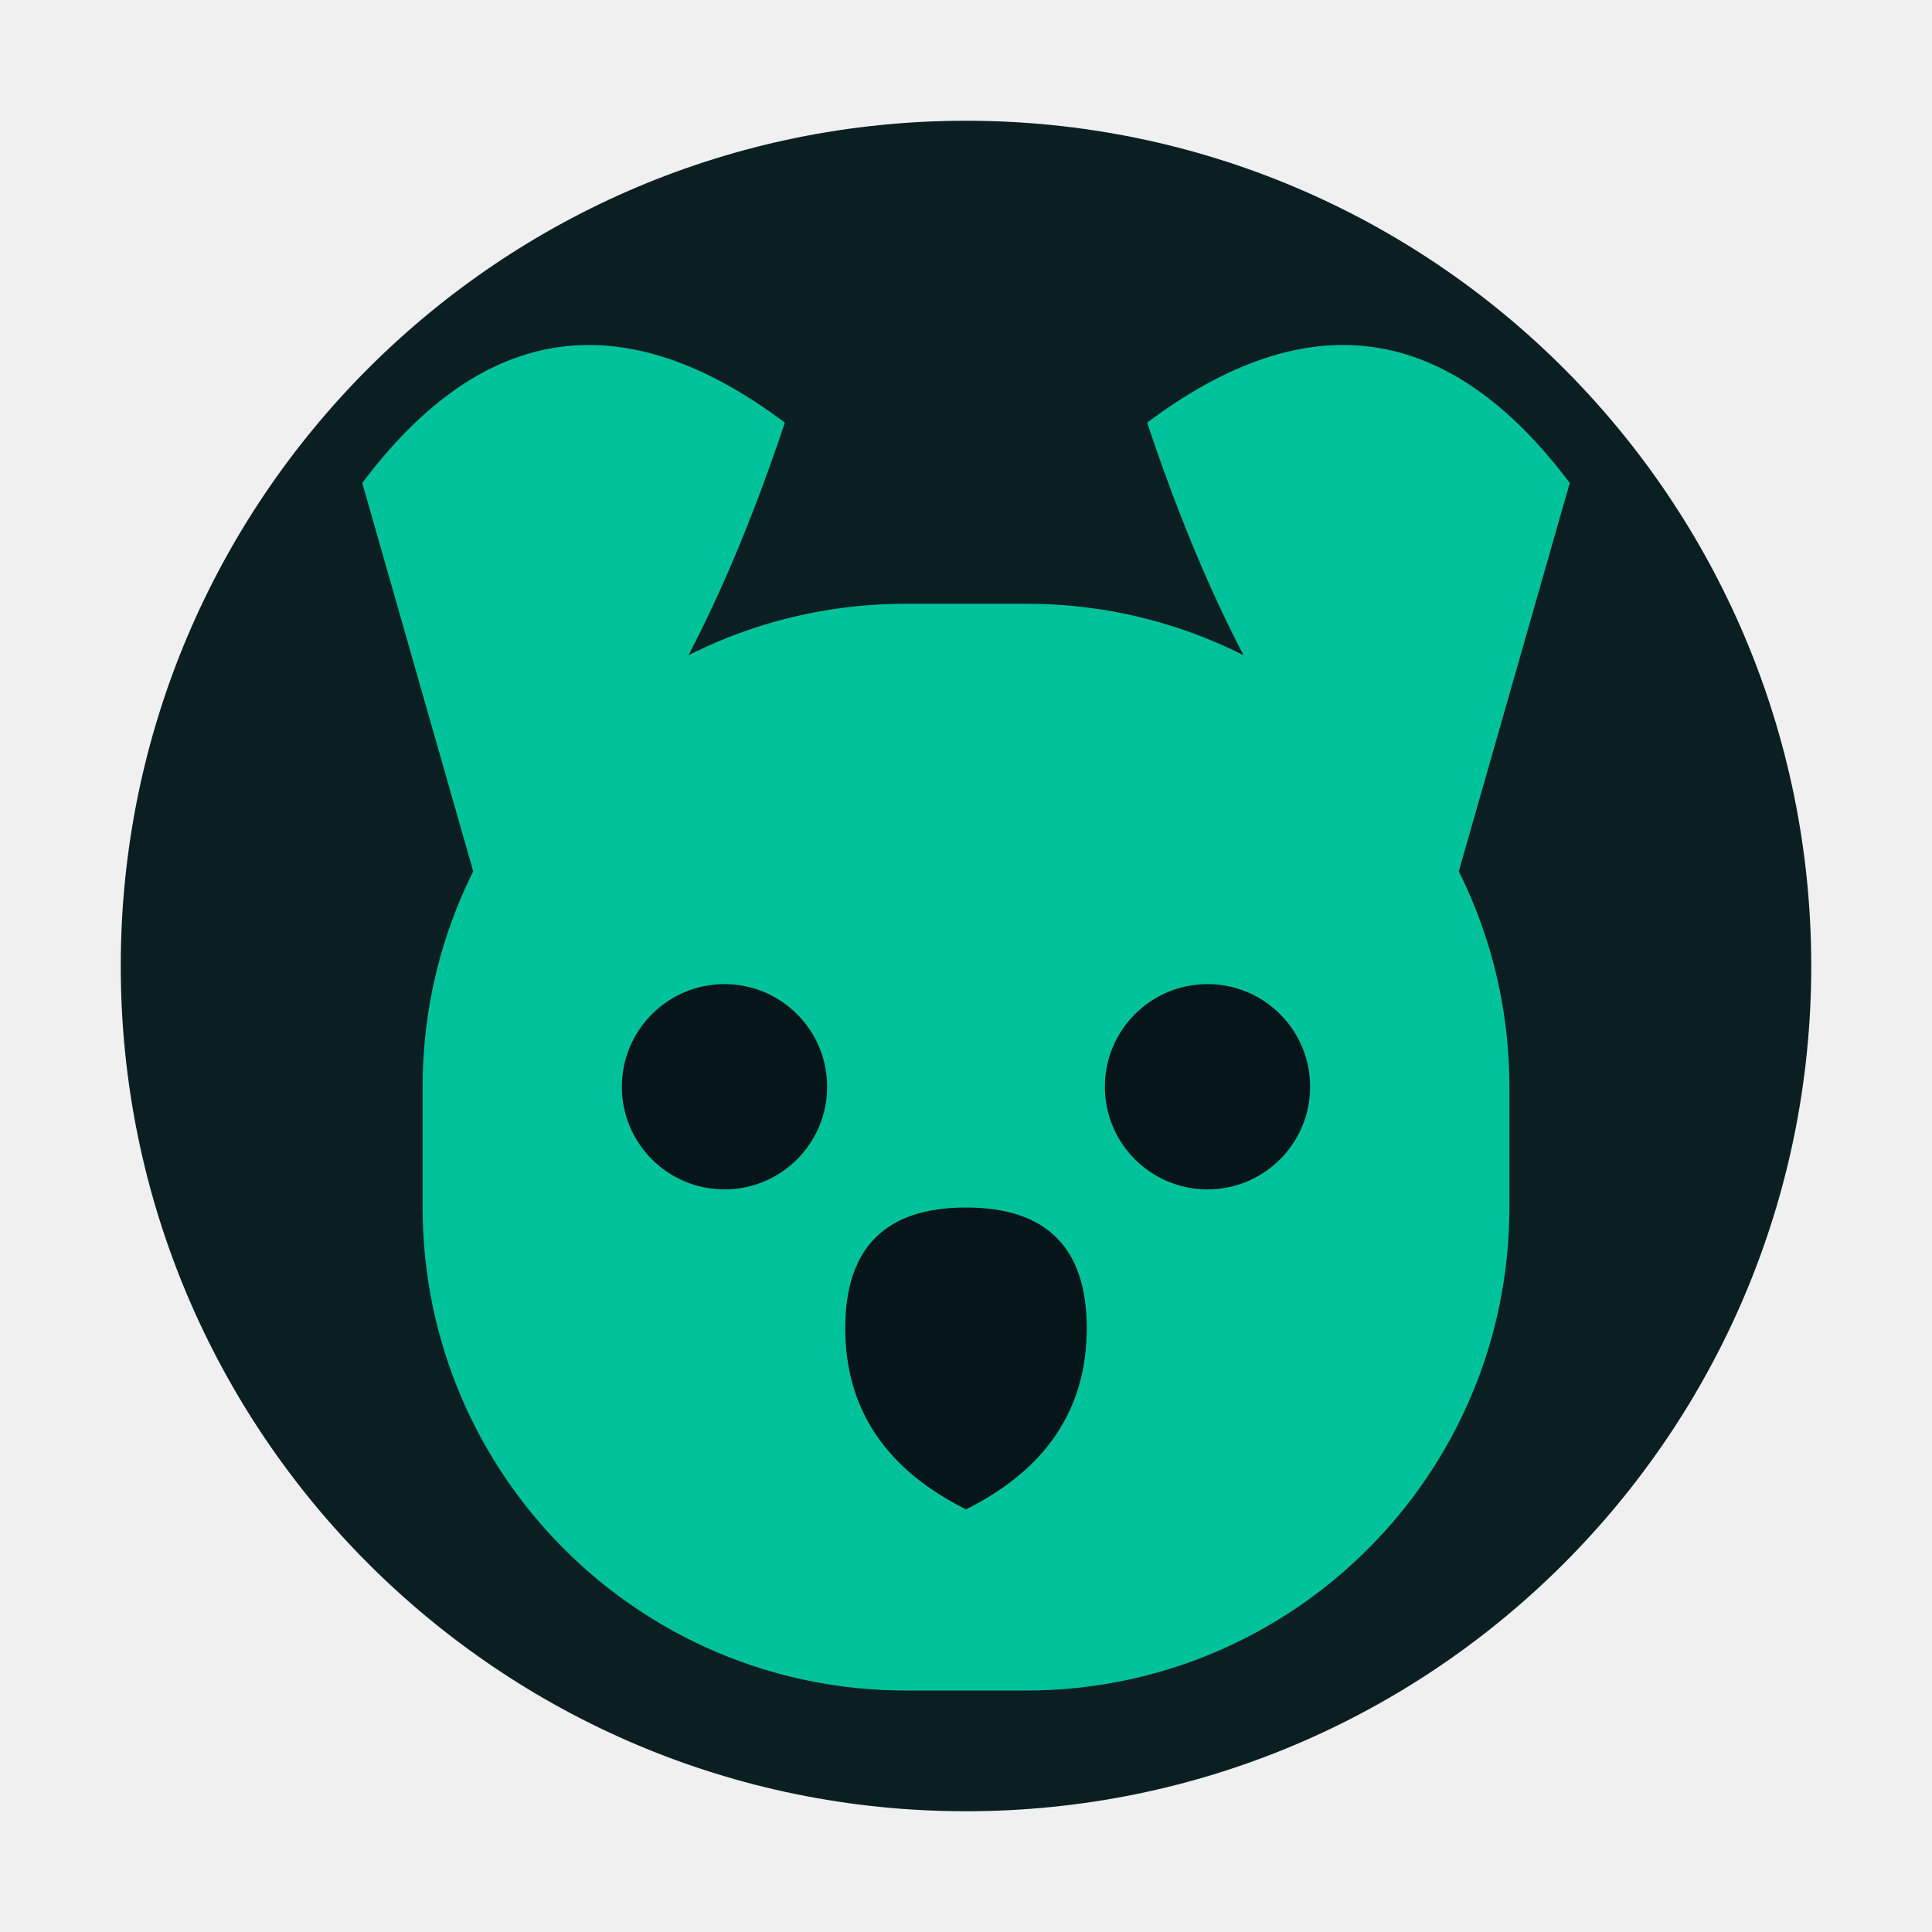
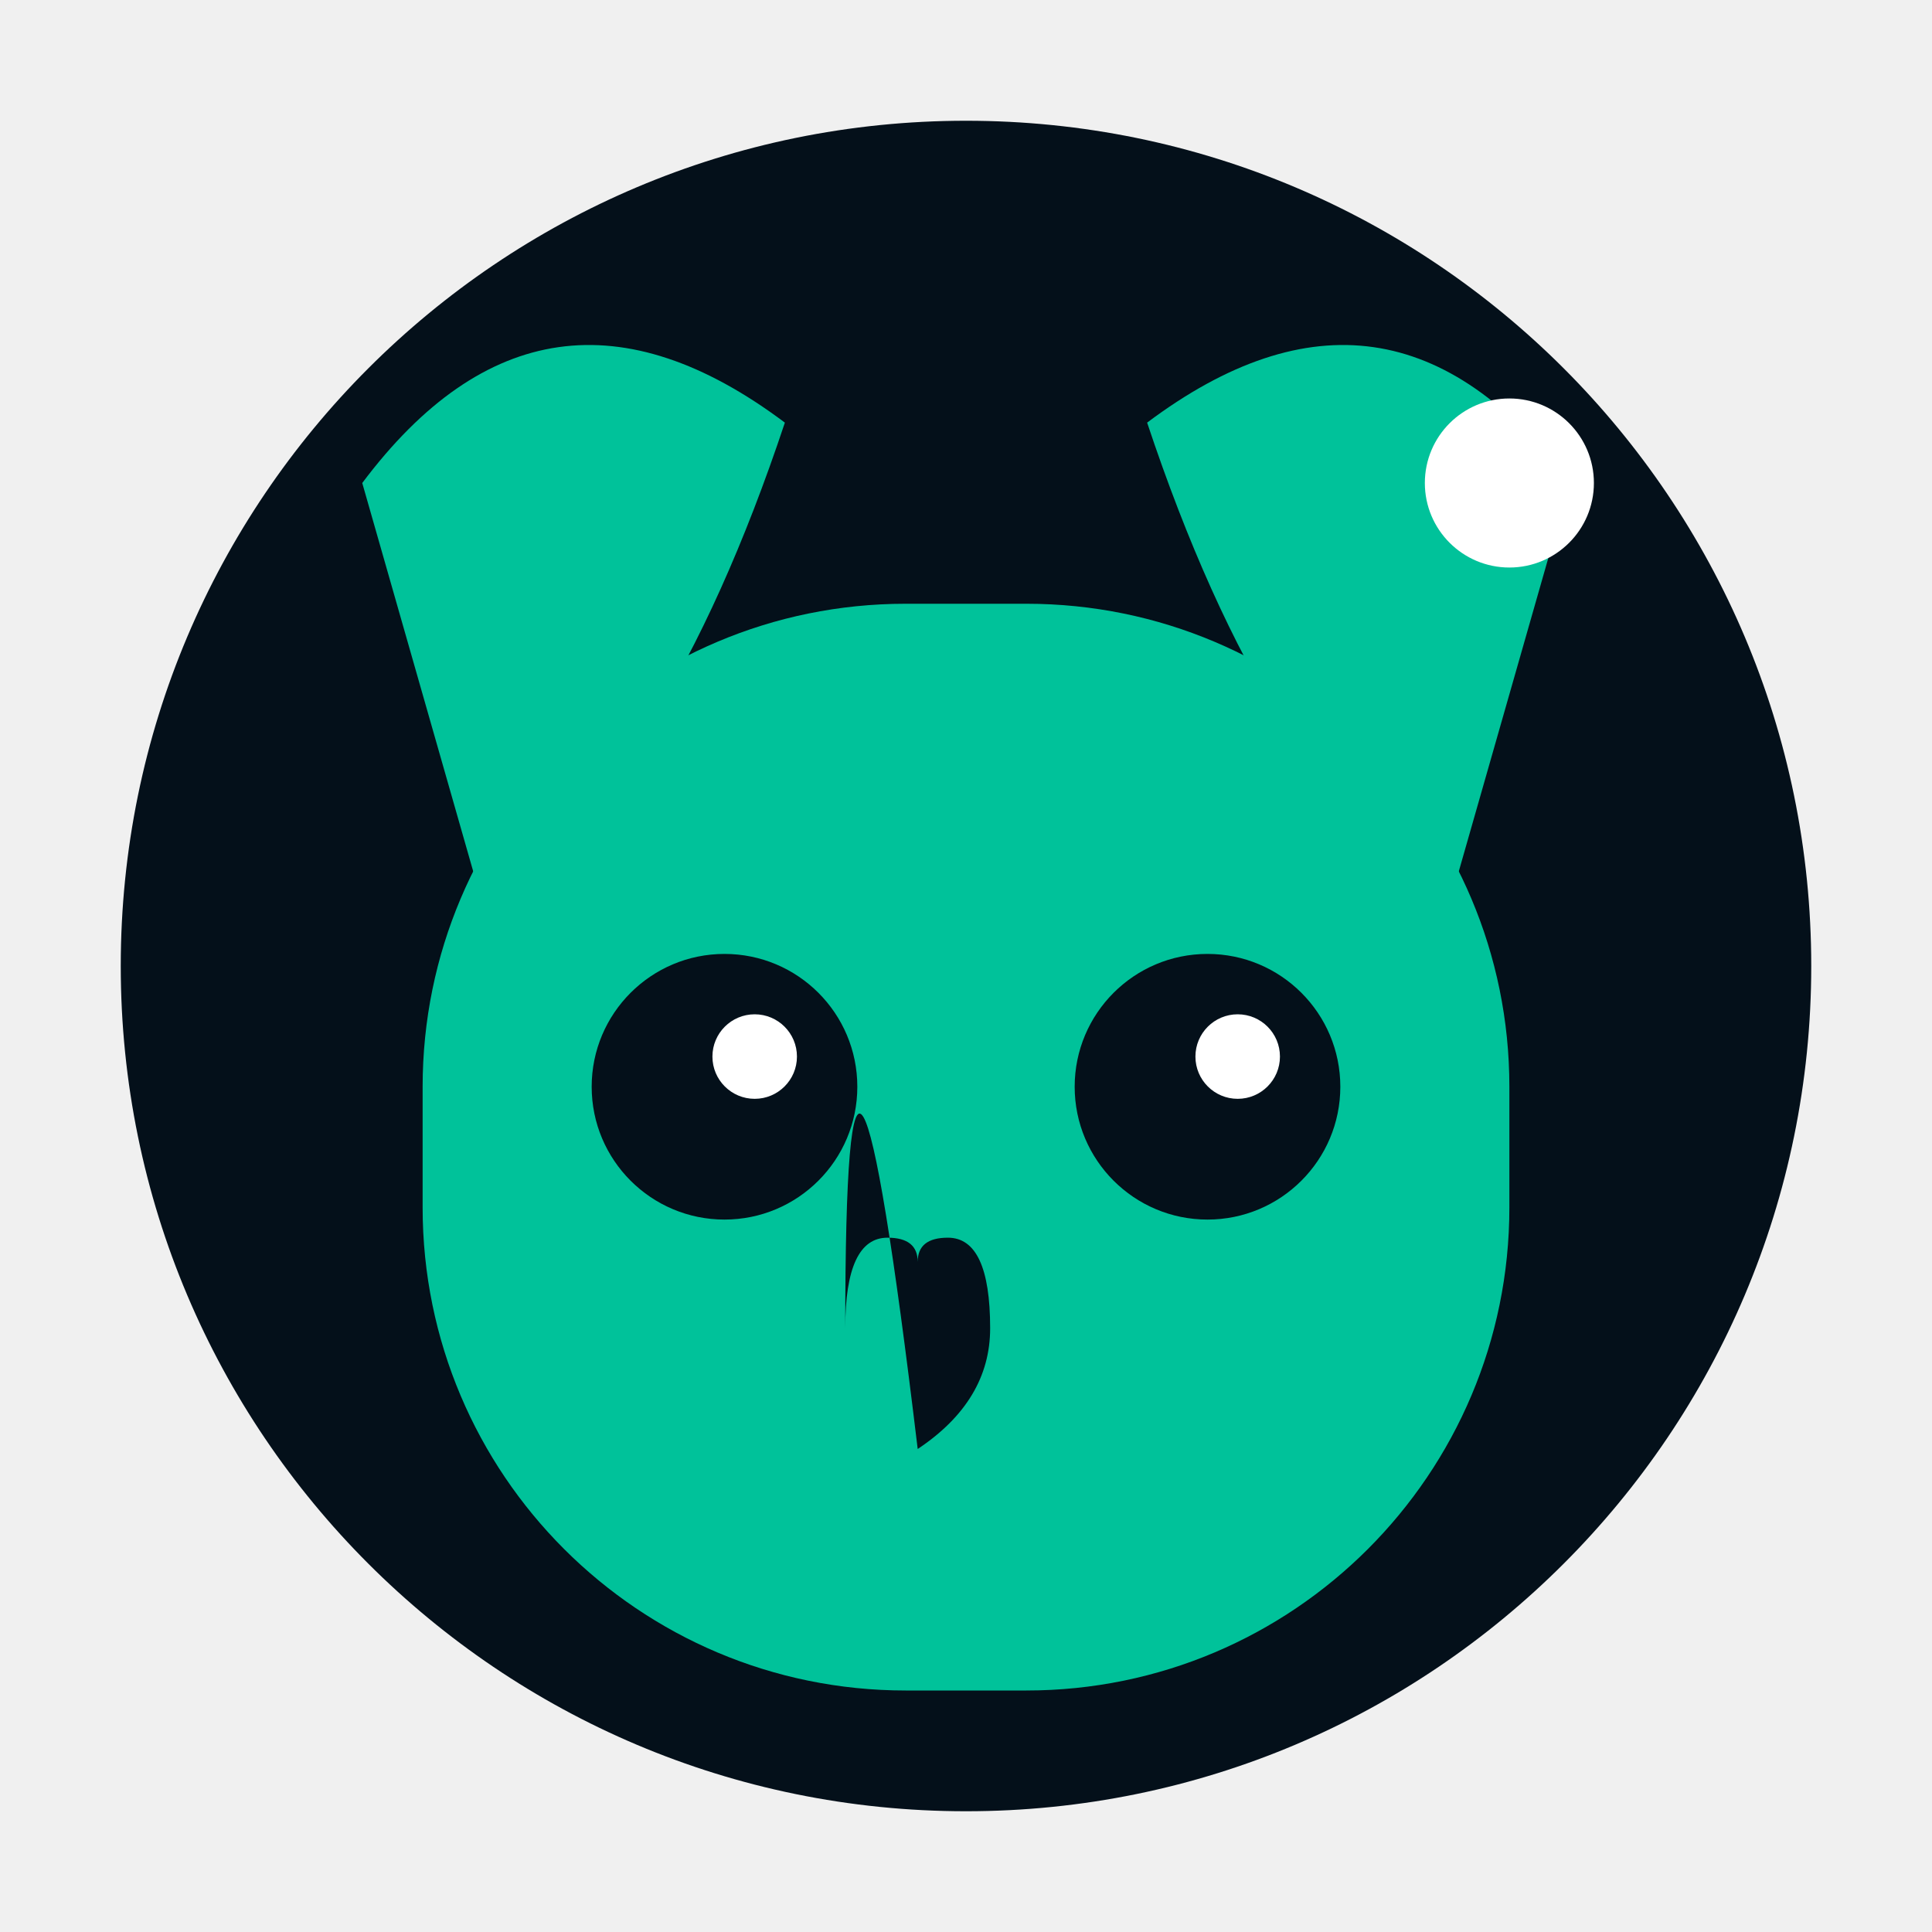
<svg xmlns="http://www.w3.org/2000/svg" viewBox="0 0 32 32" role="img" aria-label="OpenBuddy">
-   <circle cx="16" cy="16" r="14" fill="#0B1F22" />
+   <circle cx="16" cy="16" r="14" fill="#04101A" />
  <path d="M6 8 Q9 4 13 7 Q11 13 8 15 Z" fill="#00C29A" />
  <path d="M26 8 Q23 4 19 7 Q21 13 24 15 Z" fill="#00C29A" />
  <rect x="7" y="10" width="18" height="18" rx="8" fill="#00C29A" />
-   <circle cx="12" cy="18" r="1.7" fill="#06151A" />
-   <circle cx="20" cy="18" r="1.7" fill="#06151A" />
-   <path d="M14 22 Q14 20 16 20 Q18 20 18 22 Q18 24 16 25 Q14 24 14 22 Z" fill="#06151A" />
+   <circle cx="12" cy="18" r="2.2" fill="#04101A" />
+   <circle cx="20" cy="18" r="2.2" fill="#04101A" />
+   <circle cx="12.5" cy="17.5" r="0.7" fill="#FFFFFF" />
+   <circle cx="20.5" cy="17.5" r="0.7" fill="#FFFFFF" />
+   <path d="M14 22 Q14 20.5 14.7 20.5 Q15.2 20.5 15.2 20.9 Q15.2 20.5 15.7 20.5 Q16.4 20.5 16.4 22 Q16.4 23.2 15.2 24 Q14 14 14 22 Z" fill="#04101A" />
+   <circle cx="25" cy="8" r="1.4" fill="#FFFFFF" />
</svg>
